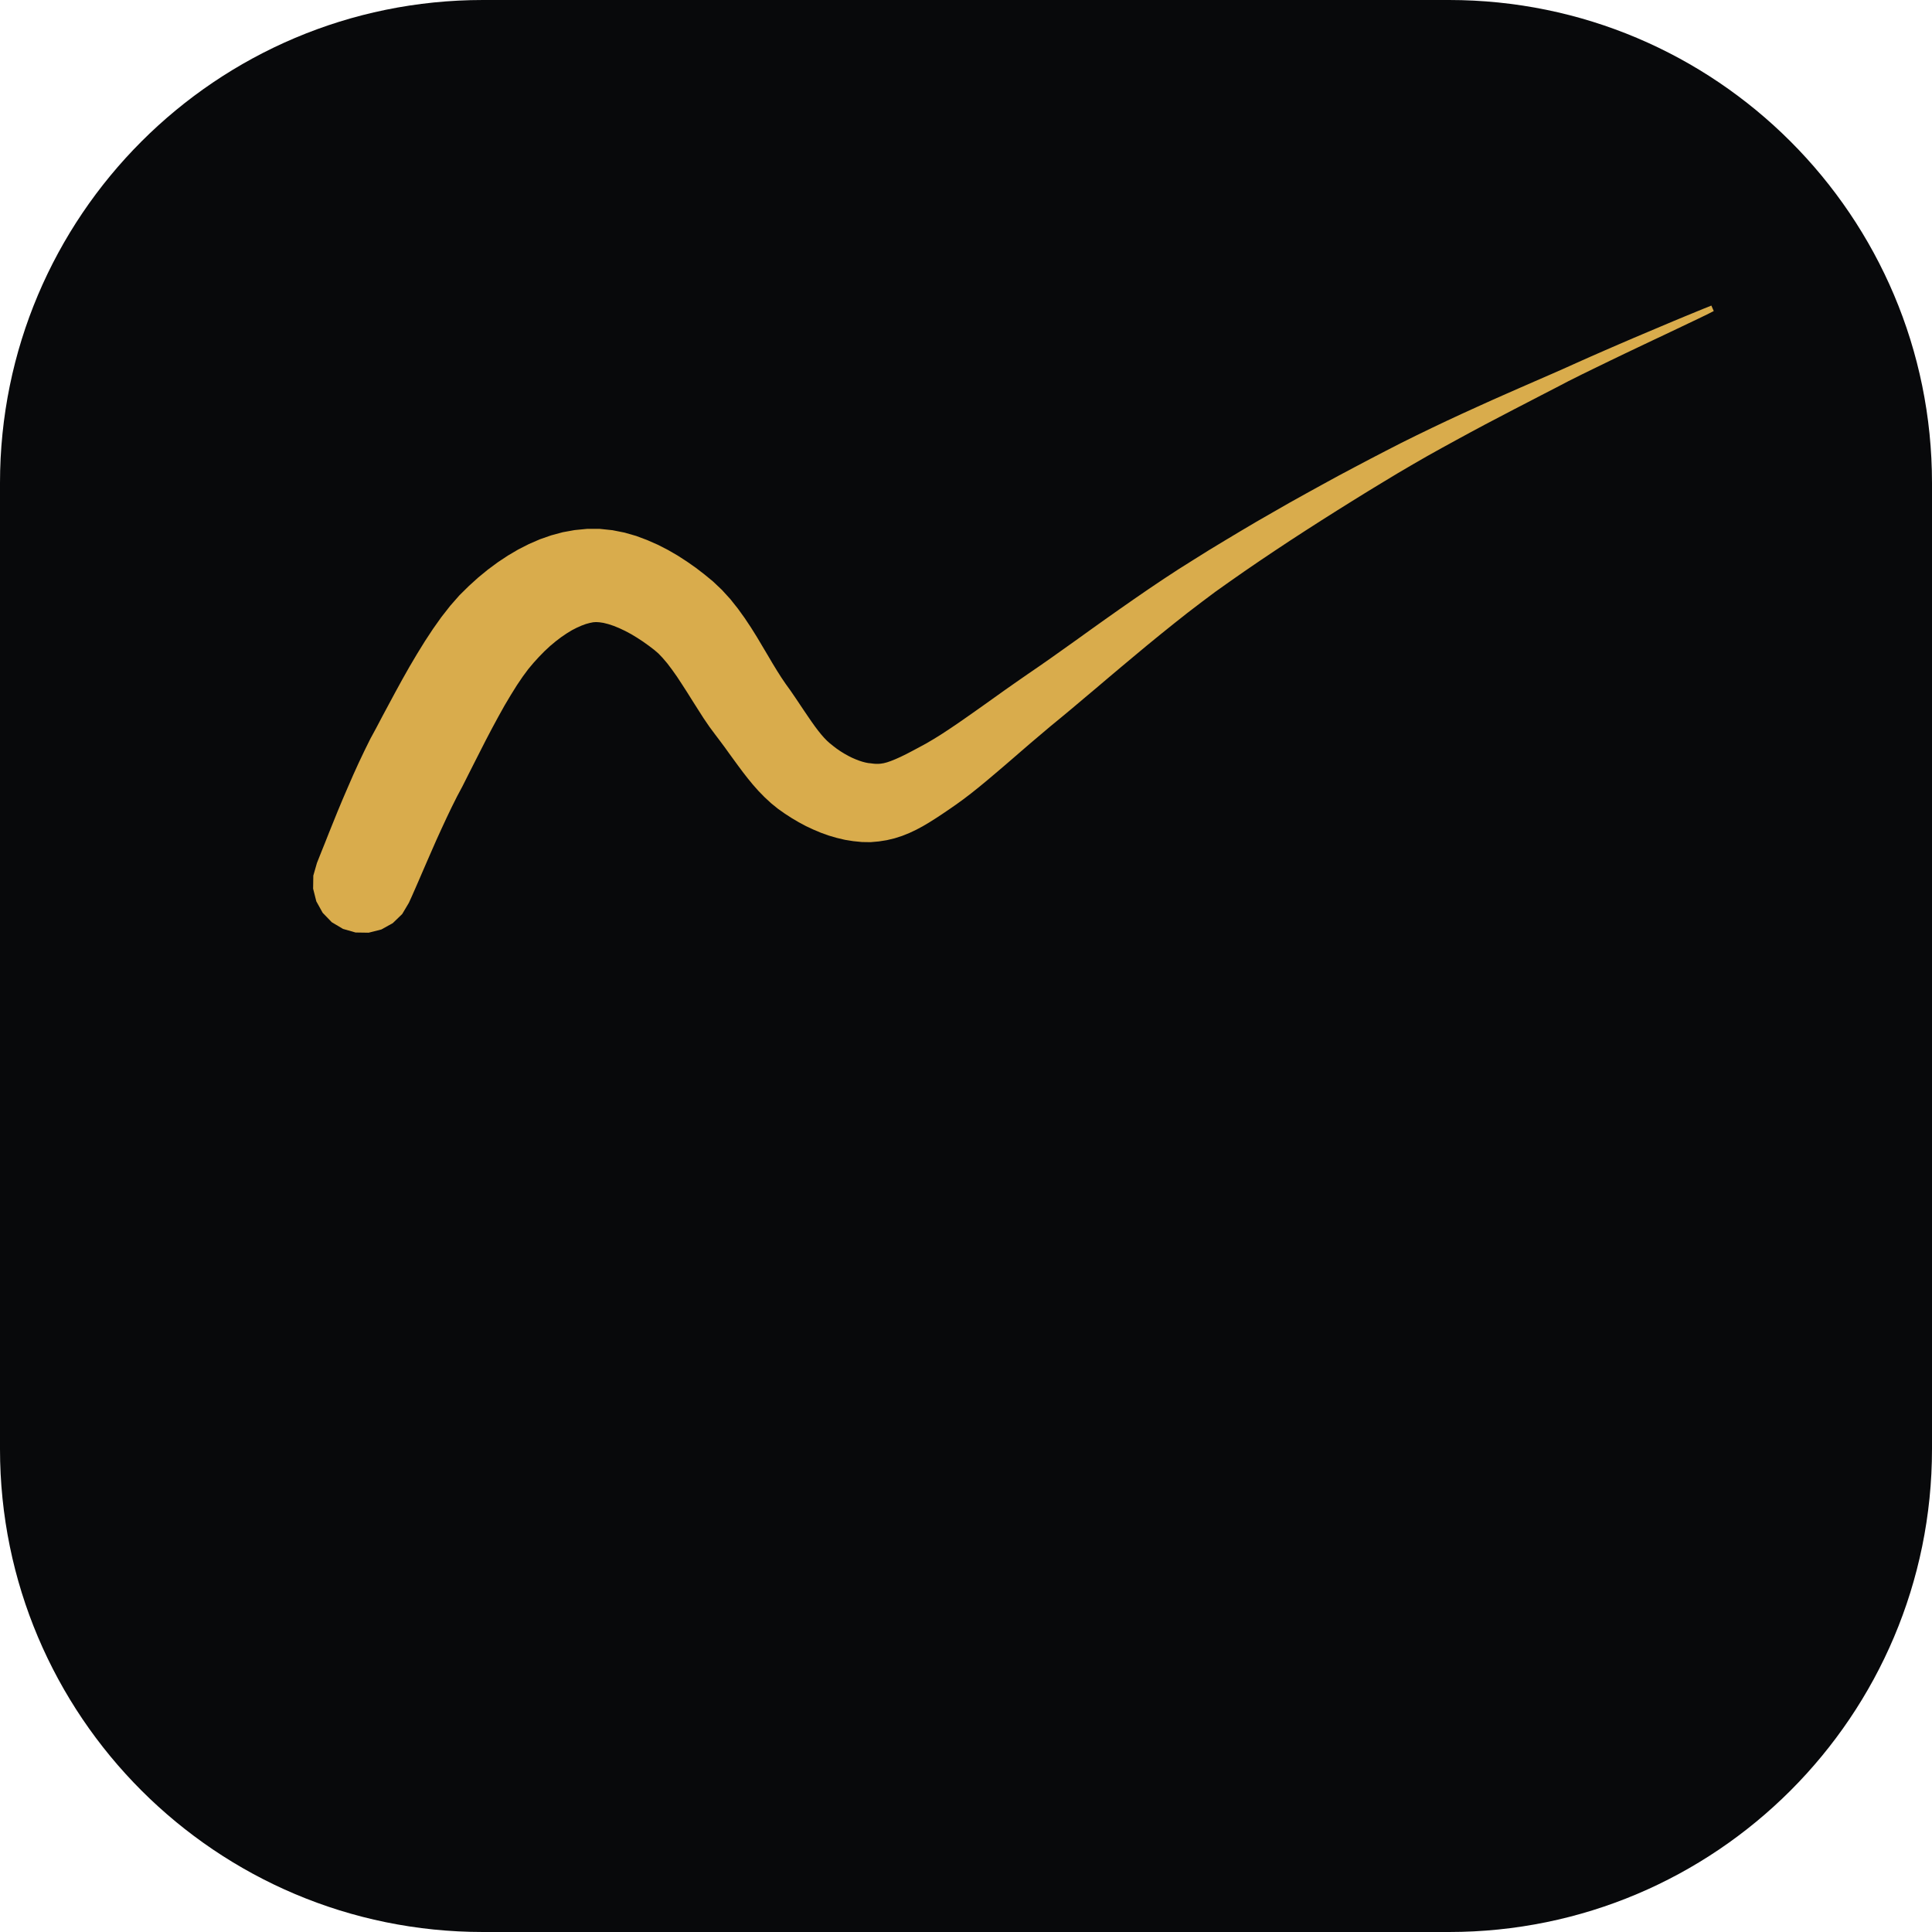
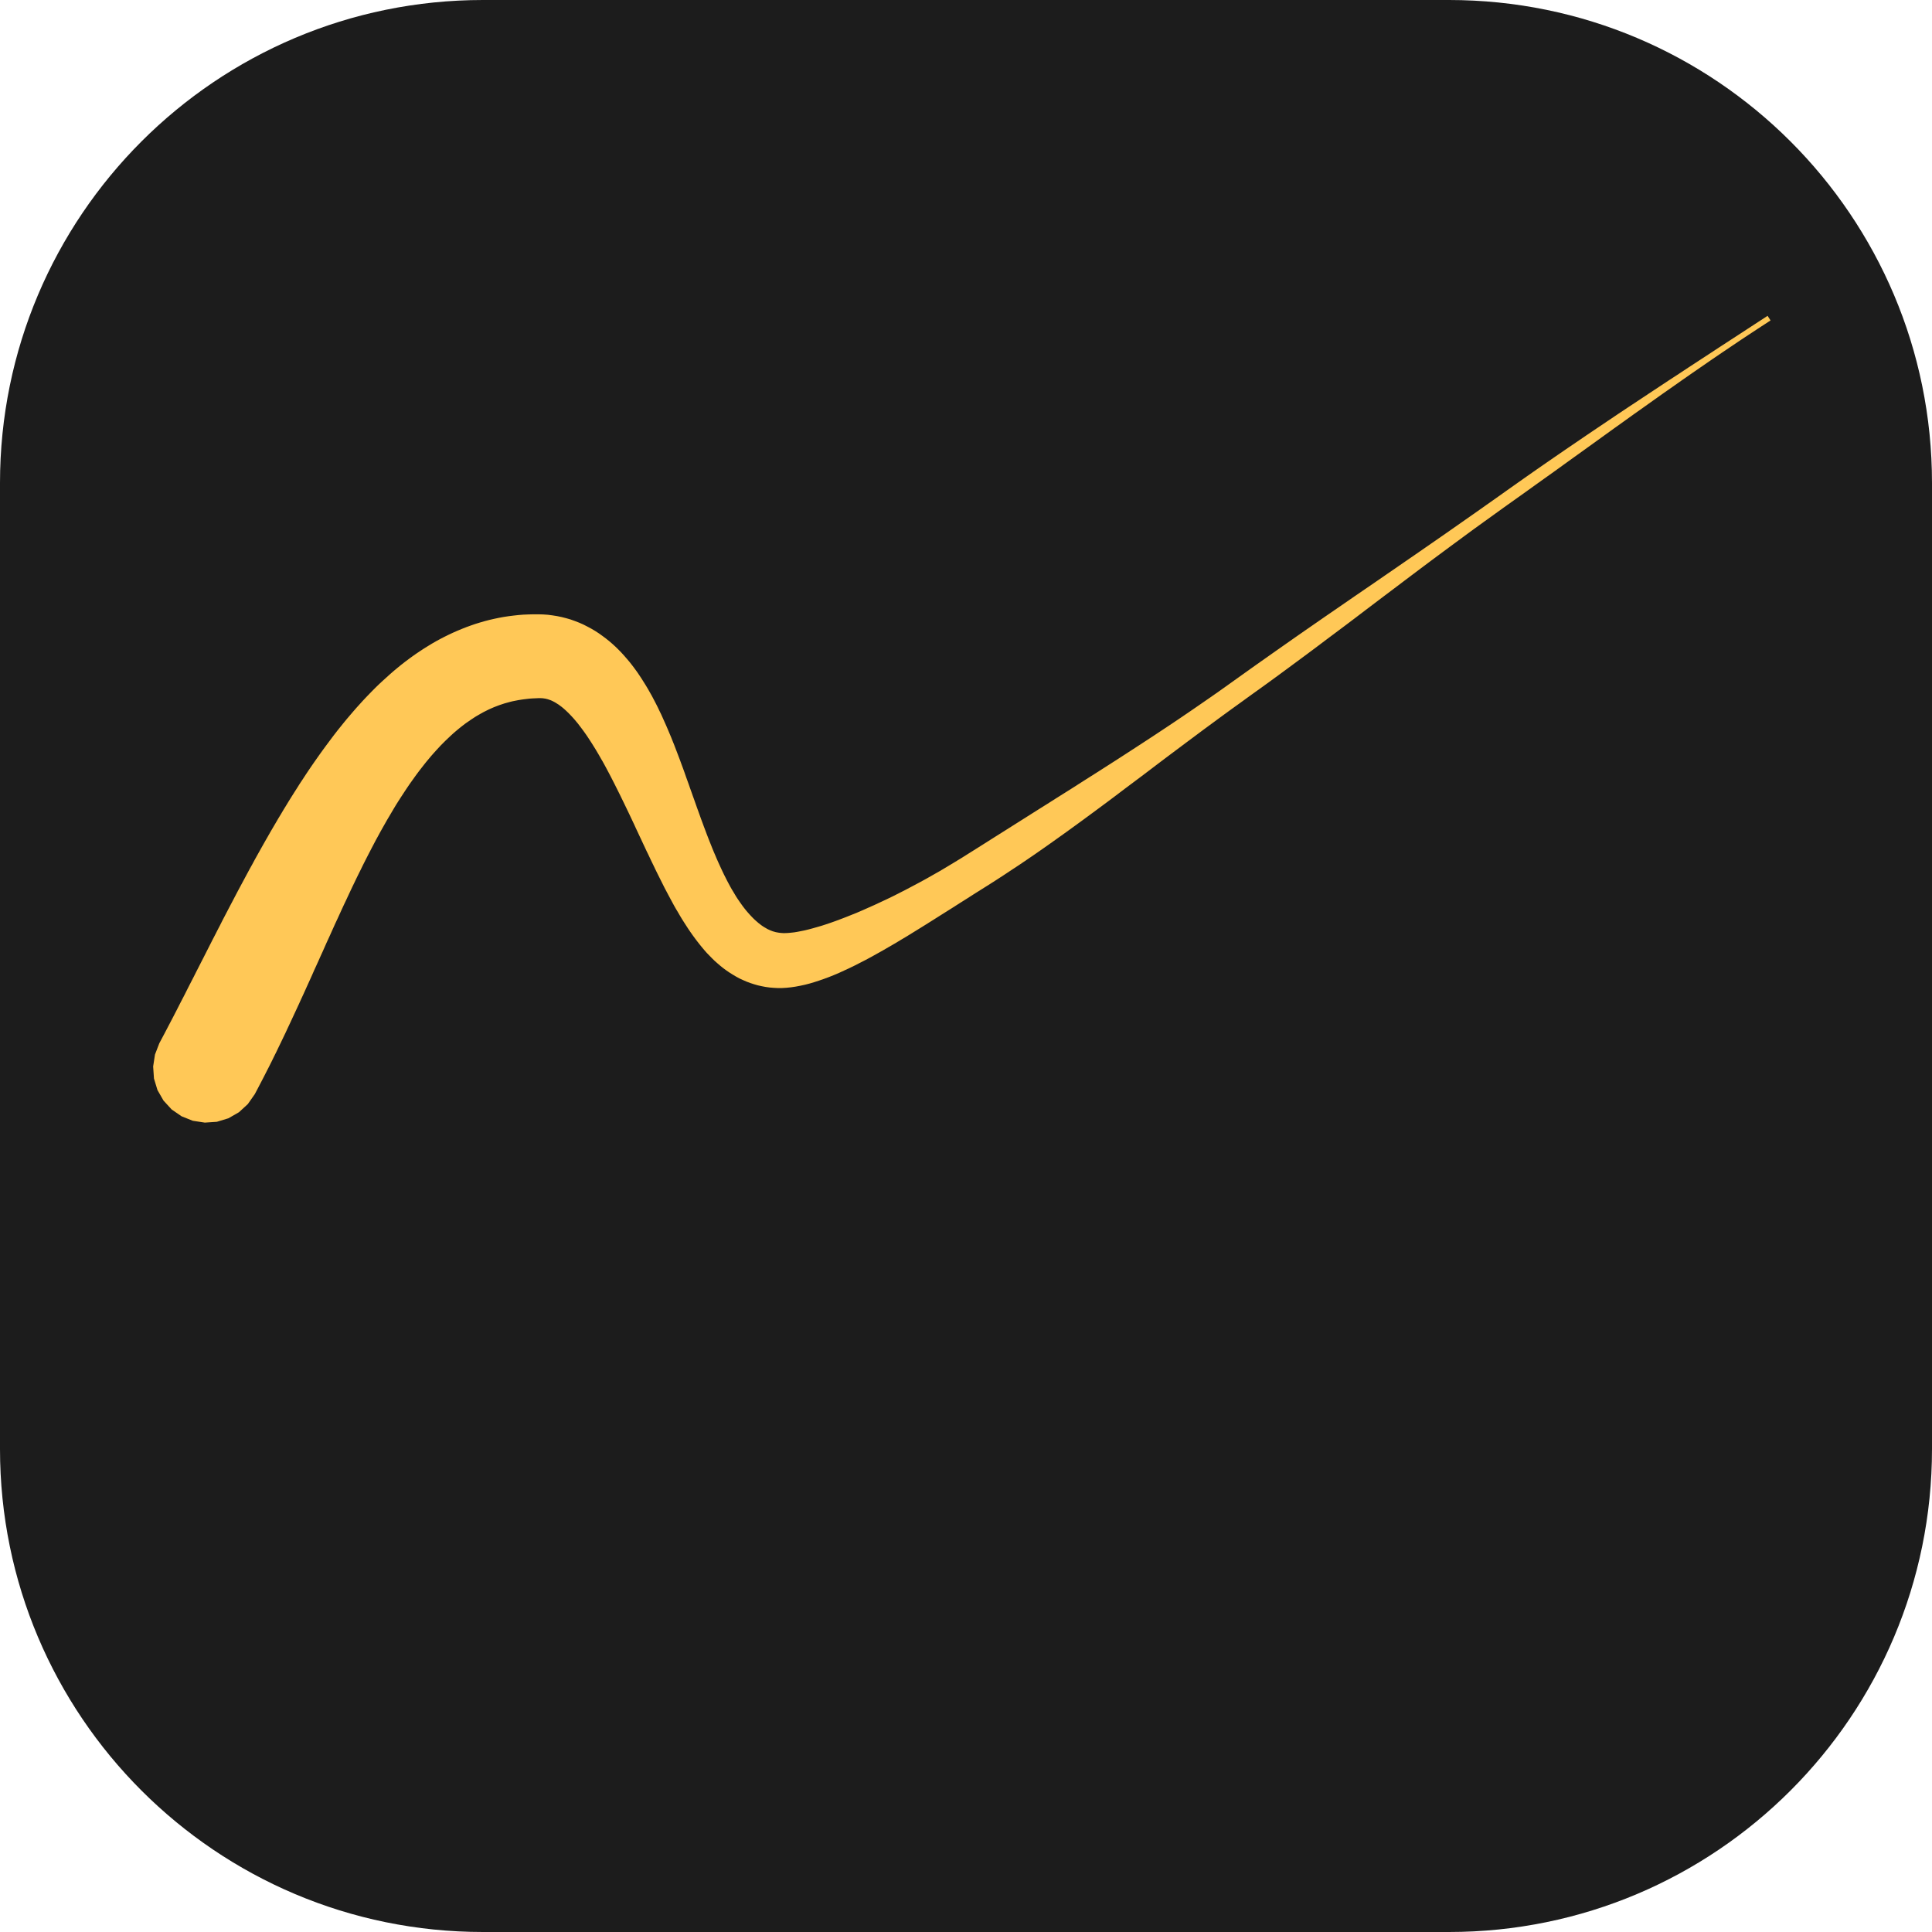
<svg xmlns="http://www.w3.org/2000/svg" viewBox="0 0 48 48" width="48" height="48" role="img" aria-label="Maestro">
-   <rect width="48" height="48" rx="12" fill="#08090B" />
-   <g transform="translate(4.7 6) scale(.166)">
-     <path fill="#D9AC4C" d="M32.88 98.98 L33.29 98.08 L33.78 96.97 L34.33 95.71 L34.93 94.32 L35.58 92.82 L36.27 91.24 L36.99 89.60 L37.75 87.93 L38.52 86.27 L39.30 84.64 L40.08 83.08 L40.89 81.56 L41.71 79.93 L42.59 78.19 L43.49 76.42 L44.40 74.63 L45.33 72.86 L46.27 71.12 L47.20 69.45 L48.14 67.87 L49.05 66.41 L49.93 65.11 L50.76 63.99 L51.54 63.06 L52.34 62.18 L53.18 61.32 L54.03 60.53 L54.87 59.83 L55.70 59.20 L56.51 58.65 L57.28 58.18 L58.02 57.80 L58.72 57.49 L59.37 57.25 L59.96 57.09 L60.46 56.99 L60.89 56.96 L61.40 56.99 L62.01 57.08 L62.72 57.26 L63.51 57.52 L64.35 57.86 L65.24 58.28 L66.14 58.76 L67.05 59.31 L67.95 59.90 L68.83 60.53 L69.60 61.12 L70.23 61.66 L70.85 62.31 L71.54 63.12 L72.26 64.07 L73.01 65.13 L73.77 66.29 L74.55 67.50 L75.34 68.76 L76.16 70.05 L76.99 71.35 L77.87 72.64 L78.74 73.81 L79.48 74.79 L80.15 75.69 L80.81 76.61 L81.48 77.53 L82.16 78.46 L82.86 79.40 L83.59 80.34 L84.37 81.29 L85.20 82.23 L86.11 83.16 L87.09 84.07 L88.13 84.91 L89.15 85.63 L90.17 86.29 L91.22 86.91 L92.30 87.49 L93.41 88.01 L94.55 88.49 L95.72 88.91 L96.92 89.26 L98.15 89.55 L99.40 89.75 L100.69 89.88 L101.98 89.90 L103.22 89.79 L104.42 89.60 L105.59 89.32 L106.71 88.96 L107.78 88.53 L108.80 88.05 L109.79 87.52 L110.74 86.96 L111.69 86.36 L112.65 85.73 L113.64 85.06 L114.71 84.32 L115.86 83.49 L117.05 82.58 L118.24 81.63 L119.45 80.63 L120.68 79.59 L121.95 78.51 L123.25 77.39 L124.59 76.23 L125.97 75.04 L127.41 73.82 L128.90 72.56 L130.47 71.27 L132.13 69.89 L133.87 68.42 L135.68 66.90 L137.53 65.33 L139.44 63.72 L141.39 62.09 L143.37 60.44 L145.39 58.79 L147.43 57.15 L149.48 55.53 L151.55 53.95 L153.62 52.40 L155.75 50.89 L157.94 49.36 L160.19 47.82 L162.47 46.29 L164.78 44.76 L167.12 43.24 L169.46 41.74 L171.80 40.26 L174.12 38.81 L176.43 37.38 L178.70 36.00 L180.92 34.66 L183.12 33.37 L185.31 32.11 L187.50 30.89 L189.69 29.69 L191.86 28.51 L194.01 27.36 L196.15 26.24 L198.27 25.13 L200.36 24.05 L202.42 22.98 L204.44 21.94 L206.43 20.90 L208.45 19.89 L210.54 18.87 L212.66 17.84 L214.78 16.82 L216.88 15.82 L218.92 14.85 L220.87 13.93 L222.70 13.06 L224.38 12.26 L225.87 11.55 L227.15 10.93 L228.18 10.41 L227.82 9.59 L226.75 10.02 L225.43 10.56 L223.90 11.19 L222.19 11.90 L220.32 12.69 L218.33 13.53 L216.25 14.41 L214.11 15.33 L211.94 16.27 L209.77 17.22 L207.64 18.17 L205.57 19.10 L203.52 20.00 L201.43 20.91 L199.30 21.84 L197.14 22.79 L194.95 23.76 L192.74 24.76 L190.50 25.78 L188.24 26.83 L185.97 27.91 L183.68 29.02 L181.38 30.16 L179.08 31.34 L176.75 32.55 L174.38 33.80 L171.97 35.08 L169.54 36.41 L167.09 37.76 L164.63 39.13 L162.19 40.53 L159.75 41.93 L157.35 43.35 L154.98 44.77 L152.65 46.18 L150.38 47.60 L148.12 49.02 L145.87 50.49 L143.64 51.99 L141.43 53.51 L139.25 55.03 L137.11 56.54 L135.02 58.03 L132.99 59.49 L131.01 60.90 L129.11 62.25 L127.28 63.53 L125.53 64.73 L123.83 65.91 L122.19 67.06 L120.62 68.18 L119.12 69.25 L117.68 70.27 L116.30 71.24 L114.99 72.15 L113.73 73.00 L112.54 73.78 L111.41 74.48 L110.34 75.11 L109.29 75.68 L108.28 76.22 L107.32 76.72 L106.46 77.14 L105.70 77.48 L105.03 77.75 L104.45 77.95 L103.95 78.08 L103.51 78.15 L103.13 78.18 L102.78 78.18 L102.41 78.15 L102.02 78.10 L101.63 78.06 L101.22 77.98 L100.76 77.86 L100.27 77.70 L99.75 77.50 L99.20 77.26 L98.64 76.98 L98.07 76.66 L97.50 76.31 L96.93 75.92 L96.38 75.50 L95.87 75.09 L95.45 74.71 L95.04 74.29 L94.61 73.80 L94.15 73.23 L93.66 72.58 L93.14 71.85 L92.59 71.05 L92.00 70.18 L91.37 69.24 L90.70 68.24 L89.98 67.19 L89.26 66.19 L88.63 65.26 L88.00 64.27 L87.31 63.14 L86.58 61.90 L85.80 60.59 L84.98 59.21 L84.10 57.80 L83.15 56.37 L82.12 54.94 L80.99 53.52 L79.73 52.14 L78.40 50.88 L77.11 49.82 L75.85 48.85 L74.51 47.91 L73.12 47.01 L71.67 46.17 L70.15 45.39 L68.56 44.69 L66.91 44.07 L65.17 43.57 L63.36 43.21 L61.46 43.01 L59.54 43.01 L57.69 43.19 L55.92 43.51 L54.18 43.98 L52.49 44.57 L50.85 45.28 L49.24 46.10 L47.68 47.02 L46.16 48.03 L44.69 49.12 L43.25 50.30 L41.86 51.56 L40.46 52.94 L39.08 54.51 L37.74 56.22 L36.48 58.00 L35.27 59.84 L34.11 61.72 L32.98 63.63 L31.90 65.54 L30.86 67.44 L29.86 69.30 L28.90 71.09 L28.00 72.80 L27.11 74.44 L26.25 76.18 L25.38 78.01 L24.54 79.86 L23.74 81.70 L22.96 83.51 L22.23 85.26 L21.55 86.94 L20.92 88.50 L20.36 89.92 L19.86 91.16 L19.45 92.19 L19.12 93.02 L18.58 94.90 L18.55 96.86 L19.03 98.76 L19.98 100.47 L21.34 101.88 L23.02 102.88 L24.90 103.42 L26.86 103.45 L28.76 102.97 L30.47 102.02 L31.88 100.66 Z" />
+   <rect width="48" height="48" rx="12" fill="#1C1C1C" />
+   <g transform="translate(3.8 7.4) scale(.168)">
+     <path fill="#FFC857" d="M15.06 117.76 L15.42 117.08 L15.78 116.39 L16.14 115.70 L16.50 115.00 L16.85 114.31 L17.21 113.61 L17.56 112.91 L17.90 112.21 L18.25 111.51 L18.59 110.80 L18.93 110.10 L19.27 109.39 L19.61 108.68 L19.94 107.97 L20.27 107.27 L20.60 106.56 L20.93 105.85 L21.26 105.14 L21.59 104.43 L21.91 103.72 L22.24 103.01 L22.56 102.30 L22.88 101.59 L23.20 100.89 L23.52 100.18 L23.83 99.47 L24.15 98.77 L24.47 98.07 L24.78 97.37 L25.10 96.67 L25.41 95.97 L25.72 95.27 L26.04 94.58 L26.35 93.89 L26.66 93.20 L26.97 92.51 L27.29 91.83 L27.60 91.15 L27.91 90.47 L28.22 89.80 L28.54 89.13 L28.85 88.46 L29.16 87.80 L29.47 87.14 L29.79 86.48 L30.10 85.83 L30.42 85.18 L30.74 84.54 L31.05 83.90 L31.37 83.27 L31.69 82.64 L32.01 82.02 L32.33 81.40 L32.65 80.79 L32.97 80.18 L33.30 79.58 L33.62 78.99 L33.95 78.40 L34.28 77.82 L34.60 77.25 L34.94 76.68 L35.27 76.12 L35.60 75.56 L35.93 75.01 L36.27 74.47 L36.61 73.94 L36.95 73.42 L37.29 72.90 L37.63 72.39 L37.97 71.89 L38.32 71.40 L38.67 70.91 L39.01 70.44 L39.36 69.97 L39.72 69.51 L40.07 69.06 L40.42 68.62 L40.78 68.19 L41.13 67.77 L41.49 67.36 L41.85 66.96 L42.21 66.57 L42.57 66.18 L42.94 65.81 L43.30 65.45 L43.67 65.10 L44.03 64.76 L44.40 64.42 L44.77 64.10 L45.14 63.79 L45.51 63.49 L45.88 63.20 L46.25 62.92 L46.63 62.66 L47.00 62.40 L47.38 62.15 L47.75 61.91 L48.13 61.69 L48.51 61.47 L48.89 61.26 L49.27 61.07 L49.65 60.88 L50.03 60.71 L50.42 60.54 L50.81 60.39 L51.20 60.24 L51.59 60.11 L51.98 59.98 L52.38 59.87 L52.78 59.76 L53.18 59.66 L53.58 59.58 L53.99 59.50 L54.41 59.43 L54.83 59.37 L55.25 59.32 L55.68 59.27 L56.11 59.24 L56.55 59.22 L56.99 59.20 L57.19 59.20 L57.37 59.20 L57.54 59.21 L57.70 59.22 L57.87 59.25 L58.03 59.27 L58.19 59.31 L58.35 59.35 L58.51 59.40 L58.68 59.46 L58.85 59.52 L59.03 59.60 L59.21 59.69 L59.40 59.79 L59.59 59.90 L59.79 60.03 L60.00 60.16 L60.21 60.32 L60.43 60.48 L60.65 60.66 L60.88 60.86 L61.11 61.07 L61.35 61.30 L61.59 61.54 L61.83 61.79 L62.08 62.06 L62.33 62.34 L62.58 62.64 L62.84 62.95 L63.09 63.28 L63.35 63.62 L63.61 63.97 L63.87 64.33 L64.13 64.70 L64.39 65.09 L64.65 65.49 L64.91 65.89 L65.17 66.31 L65.44 66.74 L65.70 67.18 L65.96 67.62 L66.22 68.08 L66.49 68.54 L66.75 69.01 L67.01 69.49 L67.27 69.98 L67.53 70.47 L67.79 70.97 L68.05 71.48 L68.31 71.99 L68.57 72.51 L68.83 73.03 L69.09 73.55 L69.35 74.09 L69.61 74.62 L69.87 75.16 L70.13 75.70 L70.39 76.24 L70.65 76.79 L70.91 77.34 L71.17 77.89 L71.42 78.44 L71.68 78.99 L71.94 79.55 L72.20 80.10 L72.46 80.66 L72.72 81.21 L72.98 81.77 L73.25 82.32 L73.51 82.87 L73.77 83.42 L74.04 83.97 L74.30 84.52 L74.57 85.07 L74.84 85.61 L75.11 86.15 L75.38 86.69 L75.65 87.23 L75.93 87.76 L76.21 88.29 L76.49 88.81 L76.77 89.33 L77.05 89.85 L77.34 90.36 L77.64 90.86 L77.93 91.36 L78.23 91.86 L78.54 92.35 L78.85 92.83 L79.16 93.31 L79.48 93.78 L79.81 94.25 L80.14 94.70 L80.48 95.15 L80.83 95.60 L81.18 96.03 L81.54 96.46 L81.91 96.88 L82.30 97.28 L82.69 97.68 L83.09 98.07 L83.51 98.44 L83.93 98.80 L84.37 99.15 L84.82 99.48 L85.29 99.80 L85.77 100.10 L86.26 100.39 L86.76 100.66 L87.28 100.90 L87.81 101.13 L88.35 101.33 L88.90 101.51 L89.46 101.67 L90.04 101.80 L90.62 101.91 L91.20 101.99 L91.80 102.04 L92.40 102.07 L93.01 102.07 L93.68 102.03 L94.36 101.96 L95.04 101.86 L95.73 101.73 L96.42 101.58 L97.12 101.40 L97.82 101.19 L98.53 100.96 L99.25 100.71 L99.98 100.44 L100.73 100.14 L101.48 99.82 L102.24 99.47 L103.02 99.11 L103.80 98.73 L104.60 98.32 L105.42 97.90 L106.24 97.46 L107.08 96.99 L107.94 96.51 L108.80 96.01 L109.68 95.50 L110.58 94.96 L111.49 94.42 L112.41 93.85 L113.35 93.27 L114.30 92.68 L115.27 92.07 L116.25 91.45 L117.25 90.82 L118.27 90.18 L119.30 89.52 L120.35 88.86 L121.41 88.18 L122.49 87.50 L123.59 86.81 L124.70 86.10 L125.81 85.38 L126.94 84.63 L128.08 83.88 L129.23 83.10 L130.39 82.31 L131.55 81.50 L132.73 80.67 L133.91 79.83 L135.10 78.98 L136.30 78.11 L137.51 77.23 L138.73 76.33 L139.95 75.43 L141.19 74.51 L142.43 73.58 L143.68 72.63 L144.95 71.68 L146.22 70.73 L147.50 69.76 L148.79 68.78 L150.09 67.80 L151.40 66.82 L152.72 65.83 L154.05 64.84 L155.39 63.84 L156.75 62.84 L158.11 61.84 L159.48 60.84 L160.87 59.84 L162.26 58.83 L163.67 57.82 L165.07 56.81 L166.48 55.78 L167.89 54.74 L169.30 53.70 L170.72 52.65 L172.14 51.59 L173.56 50.52 L174.99 49.45 L176.42 48.38 L177.85 47.30 L179.28 46.21 L180.72 45.12 L182.16 44.03 L183.61 42.94 L185.05 41.85 L186.51 40.75 L187.96 39.66 L189.42 38.57 L190.89 37.48 L192.35 36.40 L193.83 35.31 L195.30 34.23 L196.78 33.16 L198.27 32.09 L199.75 31.02 L201.24 29.96 L202.73 28.90 L204.22 27.83 L205.70 26.77 L207.19 25.71 L208.67 24.64 L210.14 23.58 L211.62 22.52 L213.09 21.46 L214.56 20.40 L216.03 19.34 L217.50 18.29 L218.96 17.24 L220.43 16.20 L221.89 15.16 L223.34 14.13 L224.80 13.11 L226.25 12.09 L227.70 11.08 L229.15 10.08 L230.60 9.08 L232.04 8.10 L233.48 7.13 L234.92 6.16 L236.36 5.21 L237.79 4.27 L239.22 3.34 L238.78 2.66 L237.35 3.59 L235.91 4.53 L234.47 5.47 L233.01 6.42 L231.55 7.37 L230.09 8.33 L228.62 9.29 L227.15 10.25 L225.67 11.23 L224.18 12.20 L222.70 13.18 L221.20 14.17 L219.71 15.16 L218.21 16.15 L216.71 17.15 L215.21 18.16 L213.71 19.17 L212.21 20.18 L210.70 21.21 L209.20 22.23 L207.70 23.26 L206.19 24.30 L204.69 25.34 L203.19 26.39 L201.70 27.44 L200.20 28.50 L198.71 29.56 L197.22 30.61 L195.72 31.67 L194.22 32.72 L192.72 33.77 L191.22 34.82 L189.72 35.86 L188.22 36.90 L186.72 37.94 L185.22 38.97 L183.73 40.00 L182.23 41.03 L180.74 42.06 L179.25 43.08 L177.76 44.10 L176.28 45.12 L174.80 46.14 L173.33 47.15 L171.86 48.17 L170.40 49.18 L168.95 50.19 L167.51 51.20 L166.07 52.21 L164.64 53.22 L163.22 54.22 L161.80 55.23 L160.40 56.23 L159.00 57.23 L157.61 58.22 L156.22 59.19 L154.83 60.15 L153.45 61.10 L152.07 62.04 L150.69 62.97 L149.32 63.88 L147.96 64.78 L146.60 65.67 L145.25 66.55 L143.91 67.42 L142.58 68.28 L141.25 69.13 L139.94 69.97 L138.63 70.80 L137.34 71.62 L136.06 72.44 L134.79 73.24 L133.53 74.03 L132.29 74.82 L131.06 75.59 L129.84 76.36 L128.64 77.12 L127.45 77.87 L126.28 78.61 L125.12 79.34 L123.98 80.06 L122.86 80.77 L121.75 81.47 L120.65 82.16 L119.57 82.84 L118.50 83.49 L117.44 84.13 L116.40 84.75 L115.36 85.34 L114.34 85.92 L113.33 86.47 L112.33 87.00 L111.35 87.52 L110.39 88.01 L109.44 88.49 L108.51 88.94 L107.59 89.37 L106.69 89.79 L105.81 90.18 L104.96 90.56 L104.12 90.92 L103.30 91.25 L102.50 91.57 L101.72 91.87 L100.97 92.15 L100.24 92.41 L99.53 92.65 L98.85 92.87 L98.19 93.06 L97.56 93.24 L96.96 93.40 L96.39 93.54 L95.84 93.65 L95.33 93.75 L94.85 93.83 L94.40 93.88 L93.99 93.92 L93.62 93.94 L93.29 93.95 L92.99 93.93 L92.76 93.91 L92.53 93.88 L92.30 93.84 L92.09 93.80 L91.88 93.74 L91.67 93.68 L91.46 93.60 L91.26 93.52 L91.06 93.43 L90.85 93.33 L90.65 93.21 L90.44 93.09 L90.23 92.96 L90.01 92.81 L89.80 92.65 L89.58 92.48 L89.36 92.29 L89.13 92.09 L88.90 91.88 L88.67 91.65 L88.44 91.41 L88.21 91.16 L87.97 90.89 L87.73 90.61 L87.49 90.31 L87.25 90.00 L87.02 89.68 L86.78 89.34 L86.54 88.99 L86.30 88.63 L86.07 88.25 L85.84 87.86 L85.60 87.47 L85.37 87.06 L85.14 86.63 L84.91 86.20 L84.69 85.76 L84.46 85.31 L84.24 84.85 L84.02 84.38 L83.80 83.90 L83.58 83.42 L83.36 82.92 L83.15 82.42 L82.93 81.91 L82.72 81.40 L82.51 80.87 L82.30 80.35 L82.09 79.81 L81.88 79.27 L81.68 78.73 L81.47 78.18 L81.27 77.63 L81.06 77.07 L80.86 76.51 L80.66 75.95 L80.45 75.38 L80.25 74.81 L80.05 74.24 L79.84 73.66 L79.64 73.09 L79.43 72.51 L79.23 71.93 L79.02 71.35 L78.81 70.77 L78.61 70.19 L78.40 69.61 L78.18 69.02 L77.97 68.44 L77.75 67.86 L77.53 67.28 L77.31 66.71 L77.09 66.13 L76.86 65.56 L76.63 64.98 L76.39 64.41 L76.15 63.84 L75.91 63.28 L75.66 62.72 L75.41 62.16 L75.16 61.60 L74.89 61.05 L74.63 60.50 L74.35 59.95 L74.07 59.41 L73.79 58.88 L73.49 58.35 L73.19 57.82 L72.88 57.30 L72.56 56.79 L72.24 56.28 L71.90 55.77 L71.56 55.27 L71.20 54.78 L70.84 54.30 L70.46 53.82 L70.07 53.36 L69.67 52.90 L69.25 52.44 L68.82 52.00 L68.38 51.57 L67.92 51.15 L67.44 50.74 L66.95 50.35 L66.44 49.97 L65.92 49.60 L65.38 49.25 L64.82 48.92 L64.24 48.61 L63.65 48.31 L63.04 48.04 L62.42 47.80 L61.78 47.57 L61.13 47.38 L60.46 47.21 L59.79 47.07 L59.10 46.96 L58.41 46.87 L57.71 46.82 L57.01 46.80 L56.25 46.80 L55.51 46.82 L54.77 46.85 L54.04 46.91 L53.31 46.99 L52.59 47.08 L51.87 47.19 L51.16 47.32 L50.45 47.47 L49.75 47.63 L49.06 47.81 L48.37 48.01 L47.69 48.22 L47.02 48.45 L46.36 48.69 L45.70 48.95 L45.05 49.22 L44.41 49.50 L43.77 49.80 L43.14 50.11 L42.52 50.43 L41.91 50.76 L41.30 51.11 L40.71 51.47 L40.11 51.84 L39.53 52.22 L38.95 52.61 L38.38 53.01 L37.82 53.42 L37.26 53.84 L36.71 54.27 L36.17 54.71 L35.63 55.16 L35.10 55.62 L34.58 56.09 L34.06 56.56 L33.54 57.04 L33.03 57.53 L32.53 58.03 L32.03 58.54 L31.54 59.05 L31.05 59.57 L30.57 60.10 L30.09 60.63 L29.62 61.17 L29.15 61.72 L28.68 62.27 L28.22 62.83 L27.77 63.39 L27.31 63.96 L26.86 64.54 L26.42 65.12 L25.98 65.71 L25.54 66.30 L25.10 66.90 L24.67 67.50 L24.24 68.11 L23.81 68.72 L23.39 69.33 L22.97 69.95 L22.55 70.58 L22.14 71.21 L21.72 71.84 L21.32 72.48 L20.91 73.12 L20.50 73.77 L20.10 74.41 L19.70 75.07 L19.30 75.72 L18.91 76.38 L18.51 77.04 L18.12 77.71 L17.73 78.37 L17.34 79.04 L16.96 79.71 L16.57 80.39 L16.19 81.06 L15.81 81.74 L15.43 82.42 L15.05 83.10 L14.68 83.79 L14.30 84.47 L13.93 85.16 L13.56 85.85 L13.19 86.54 L12.82 87.23 L12.45 87.92 L12.09 88.61 L11.73 89.30 L11.36 90.00 L11.00 90.69 L10.64 91.38 L10.28 92.07 L9.93 92.77 L9.57 93.46 L9.22 94.15 L8.86 94.84 L8.51 95.53 L8.16 96.22 L7.81 96.91 L7.46 97.60 L7.11 98.28 L6.76 98.97 L6.41 99.65 L6.07 100.33 L5.72 101.01 L5.37 101.69 L5.03 102.36 L4.69 103.04 L4.34 103.71 L4.00 104.37 L3.66 105.04 L3.32 105.70 L2.98 106.36 L2.64 107.01 L2.30 107.66 L1.96 108.31 L1.62 108.96 L1.28 109.60 L0.94 110.24 L0.30 111.90 L0.03 113.67 L0.15 115.45 L0.67 117.16 L1.56 118.71 L2.77 120.03 L4.24 121.04 L5.90 121.70 L7.67 121.97 L9.45 121.85 L11.16 121.33 L12.71 120.44 L14.03 119.23 Z" />
  </g>
</svg>
